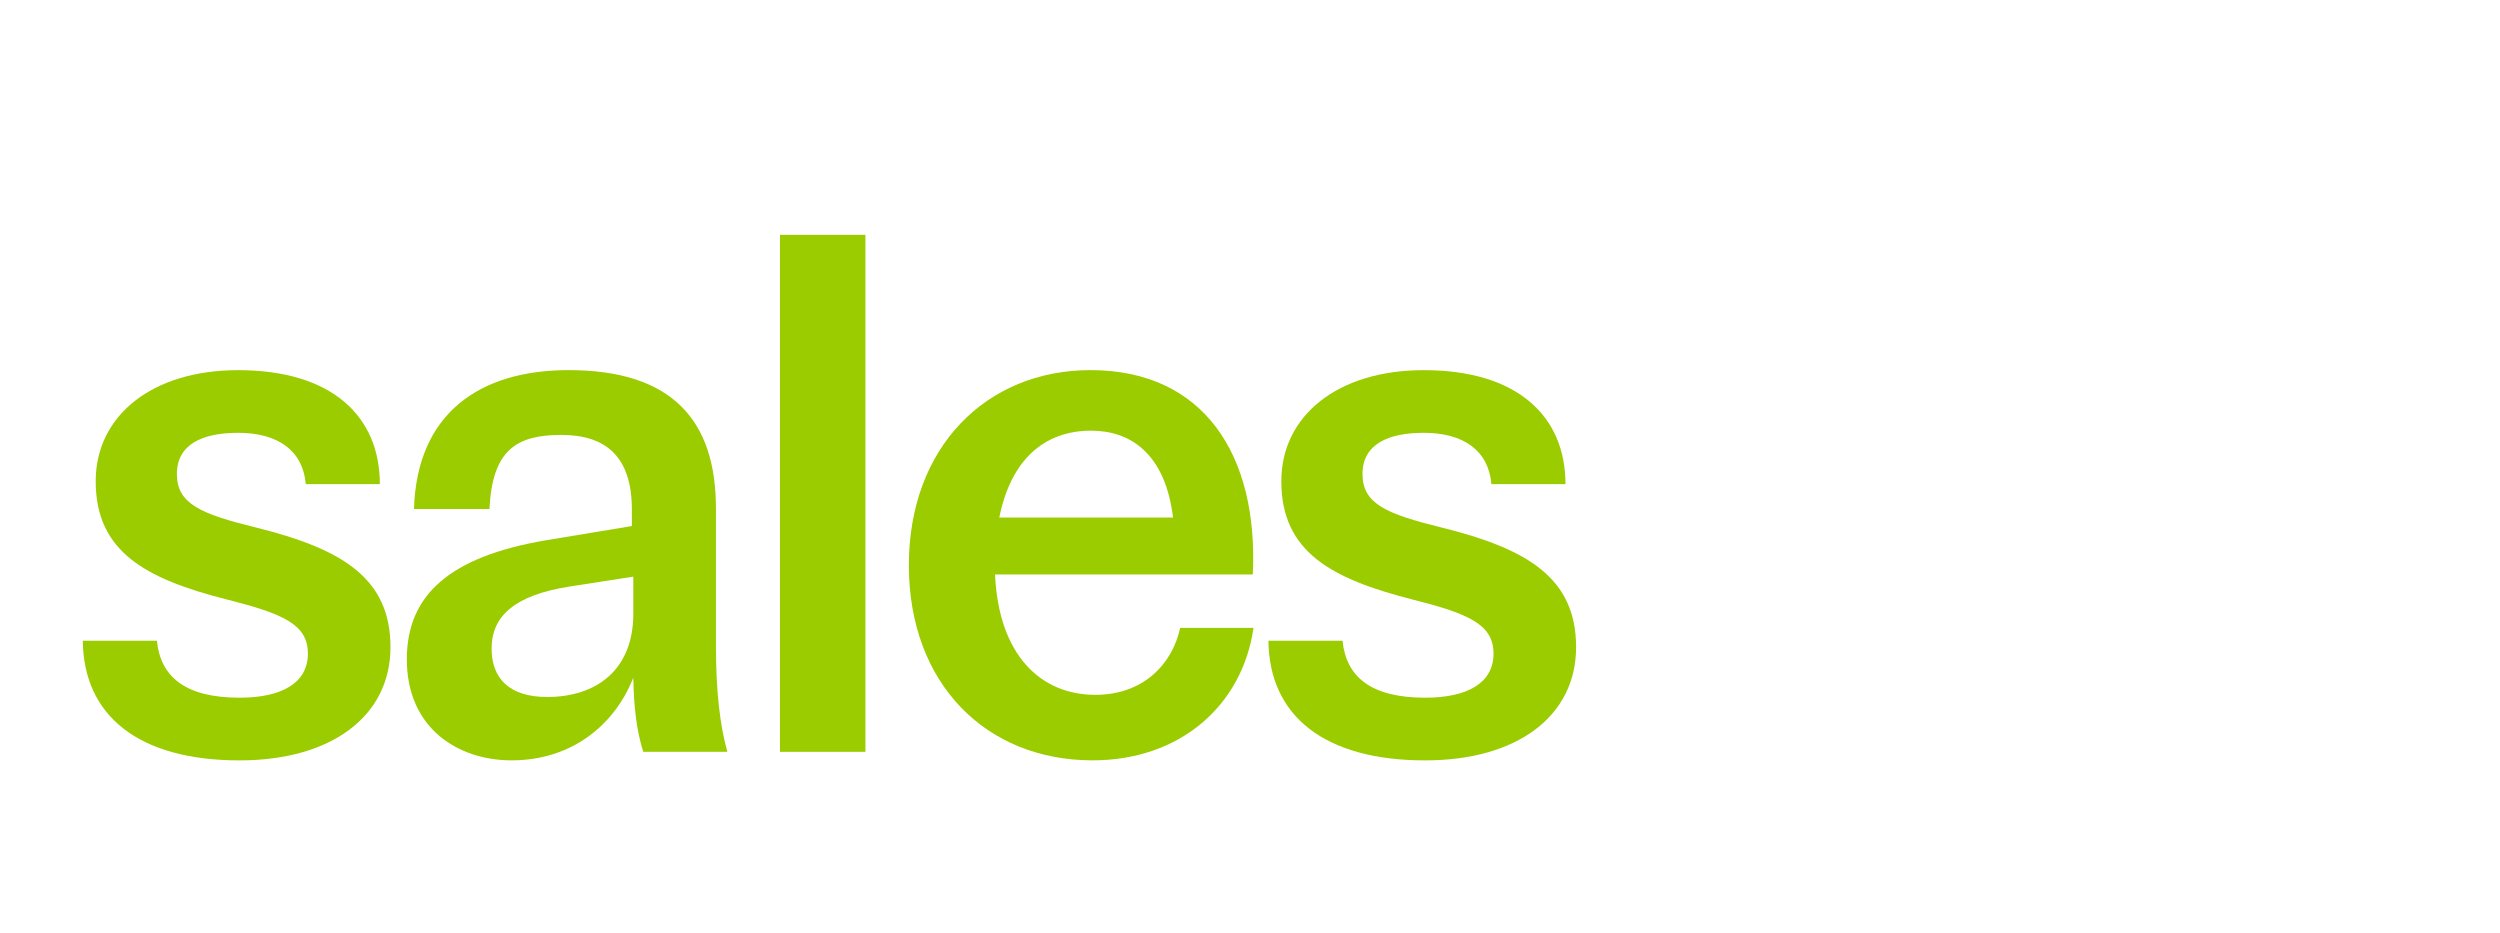
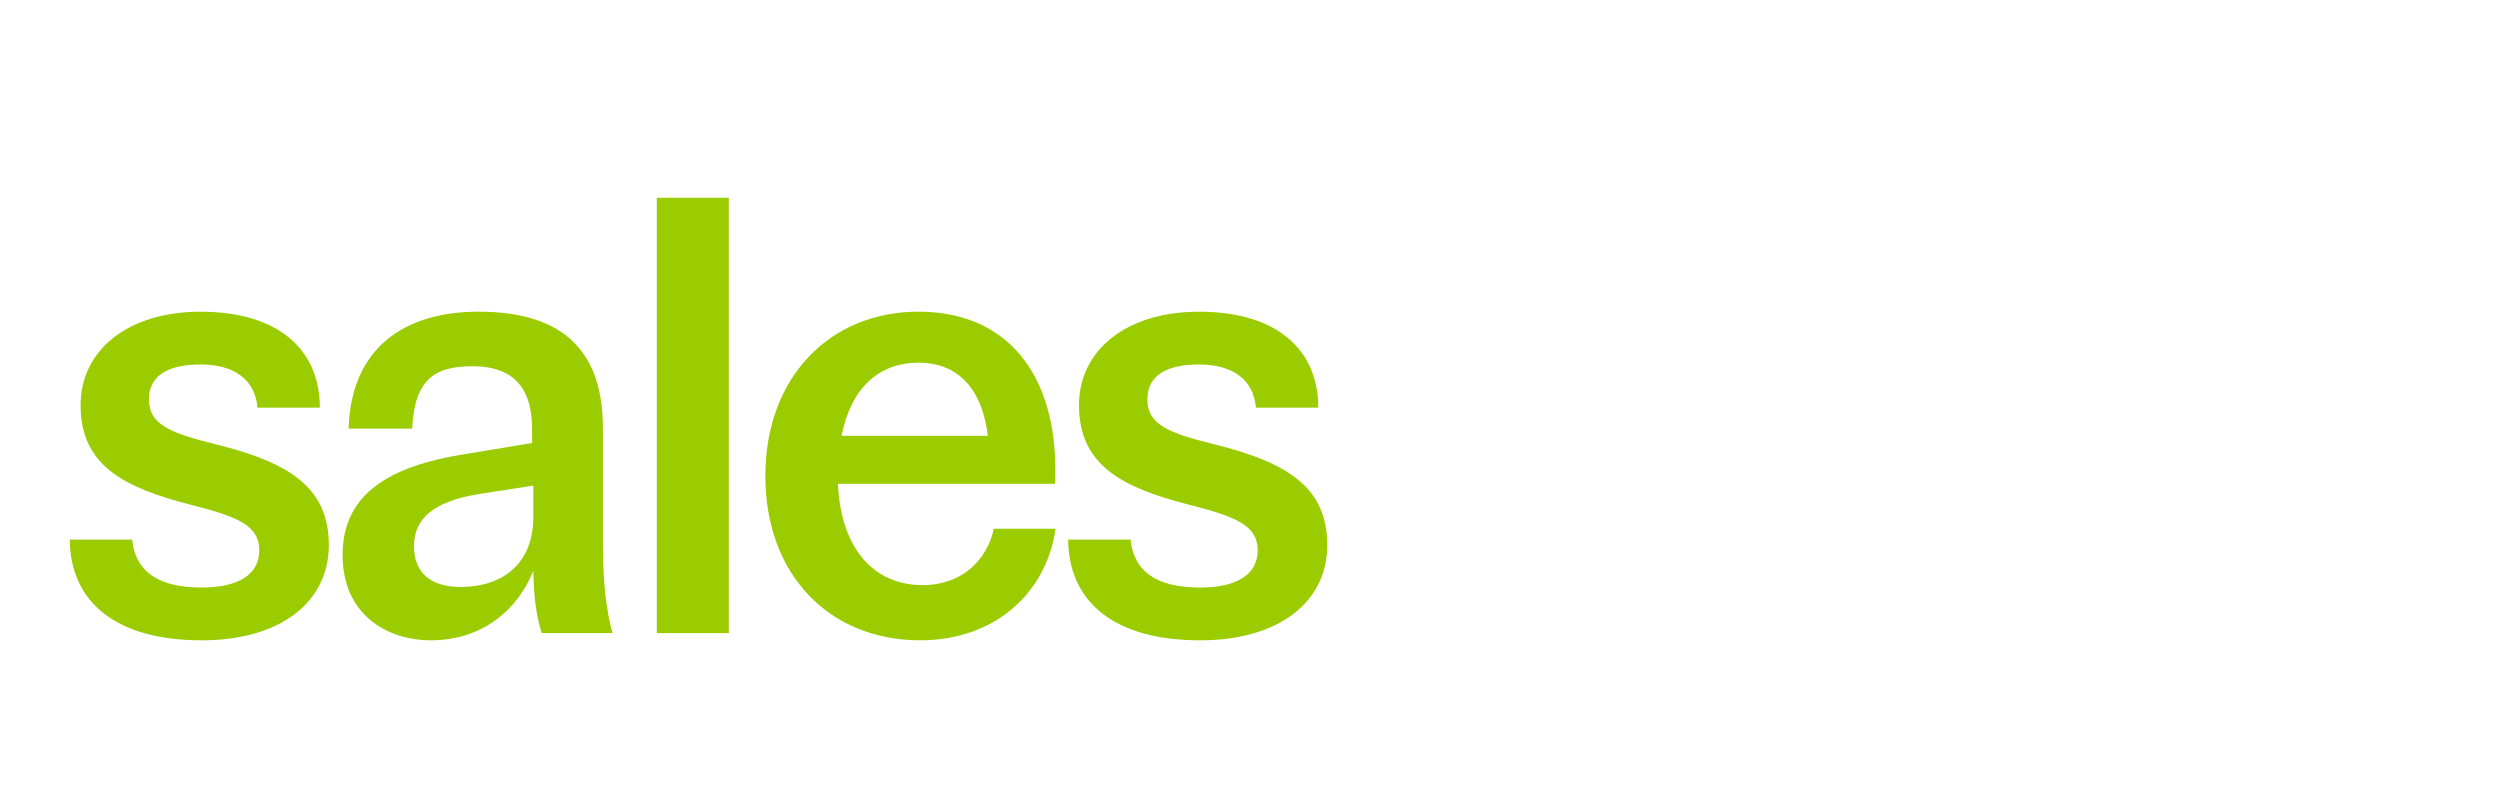
- <svg xmlns="http://www.w3.org/2000/svg" id="Capa_1" data-name="Capa 1" viewBox="0 0 640 238.64" preserveAspectRatio="xMinYMid meet">
+ <svg xmlns="http://www.w3.org/2000/svg" id="Capa_1" data-name="Capa 1" viewBox="0 0 760 238.64" preserveAspectRatio="xMinYMid meet">
  <defs>
    <style>
      .cls-1 {
        fill: #9acc00;
      }
    </style>
  </defs>
  <g transform="translate(-86,0)">
    <path class="cls-1" d="M126.17,164.03c.91,9.12,7.11,14.58,21.15,14.58,10.94,0,17.5-3.83,17.5-11.3s-6.38-10.21-20.78-13.85c-20.78-5.29-33.54-12.21-33.54-30.26,0-16.77,14.4-28.44,36.46-28.44,24.06,0,36.28,11.85,36.28,29.17h-18.96c-.73-8.57-7.11-13.13-17.32-13.13-9.12,0-15.68,2.92-15.68,10.57s6.2,10.21,20.23,13.67c22.06,5.47,34.45,12.94,34.45,30.63s-15.13,28.99-38.65,28.99c-25.89,0-39.92-11.48-40.11-30.63h18.96Z" />
    <path class="cls-1" d="M250.67,192.46c-1.64-5.29-2.37-10.76-2.55-18.96-4.74,12.03-15.68,21.15-31.17,21.15-13.49,0-26.8-8.02-26.8-25.89,0-16.41,10.94-26.25,35.55-30.44l22.06-3.65v-4.19c0-13.49-6.56-19.14-18.05-19.14s-17.68,3.83-18.41,18.96h-19.32c.73-24.43,16.77-35.55,39.56-35.55,26.62,0,37.74,12.94,37.74,35.37v35.18c0,12.03,1.09,20.6,2.92,27.16h-21.51ZM226.07,178.43c12.4,0,22.06-6.75,22.06-21.33v-9.48l-16.41,2.55c-13.85,2.19-19.87,7.47-19.87,15.86,0,7.66,4.56,12.4,14.22,12.4Z" />
    <path class="cls-1" d="M307.55,60.12v132.35h-21.88V60.12h21.88Z" />
    <path class="cls-1" d="M340.73,147.07c.91,20.42,11.49,30.81,25.7,30.81,12.21,0,19.69-7.84,21.69-17.14h18.78c-2.92,20.05-18.96,33.91-41.2,33.91-27.34,0-47.03-19.69-47.03-49.95s19.87-49.95,46.49-49.95c28.99,0,43.02,21.69,41.56,52.32h-65.99ZM341.82,132.49h44.48c-2-16.41-10.94-22.24-20.96-22.24-12.21,0-20.6,7.66-23.52,22.24Z" />
    <path class="cls-1" d="M429.69,164.03c.91,9.12,7.11,14.58,21.15,14.58,10.94,0,17.5-3.83,17.5-11.3s-6.38-10.21-20.78-13.85c-20.78-5.29-33.54-12.21-33.54-30.26,0-16.77,14.4-28.44,36.46-28.44,24.06,0,36.28,11.85,36.28,29.17h-18.96c-.73-8.57-7.11-13.13-17.32-13.13-9.12,0-15.68,2.92-15.68,10.57s6.2,10.21,20.23,13.67c22.06,5.47,34.45,12.94,34.45,30.63s-15.13,28.99-38.65,28.99c-25.89,0-39.92-11.48-40.11-30.63h18.96Z" />
  </g>
</svg>
